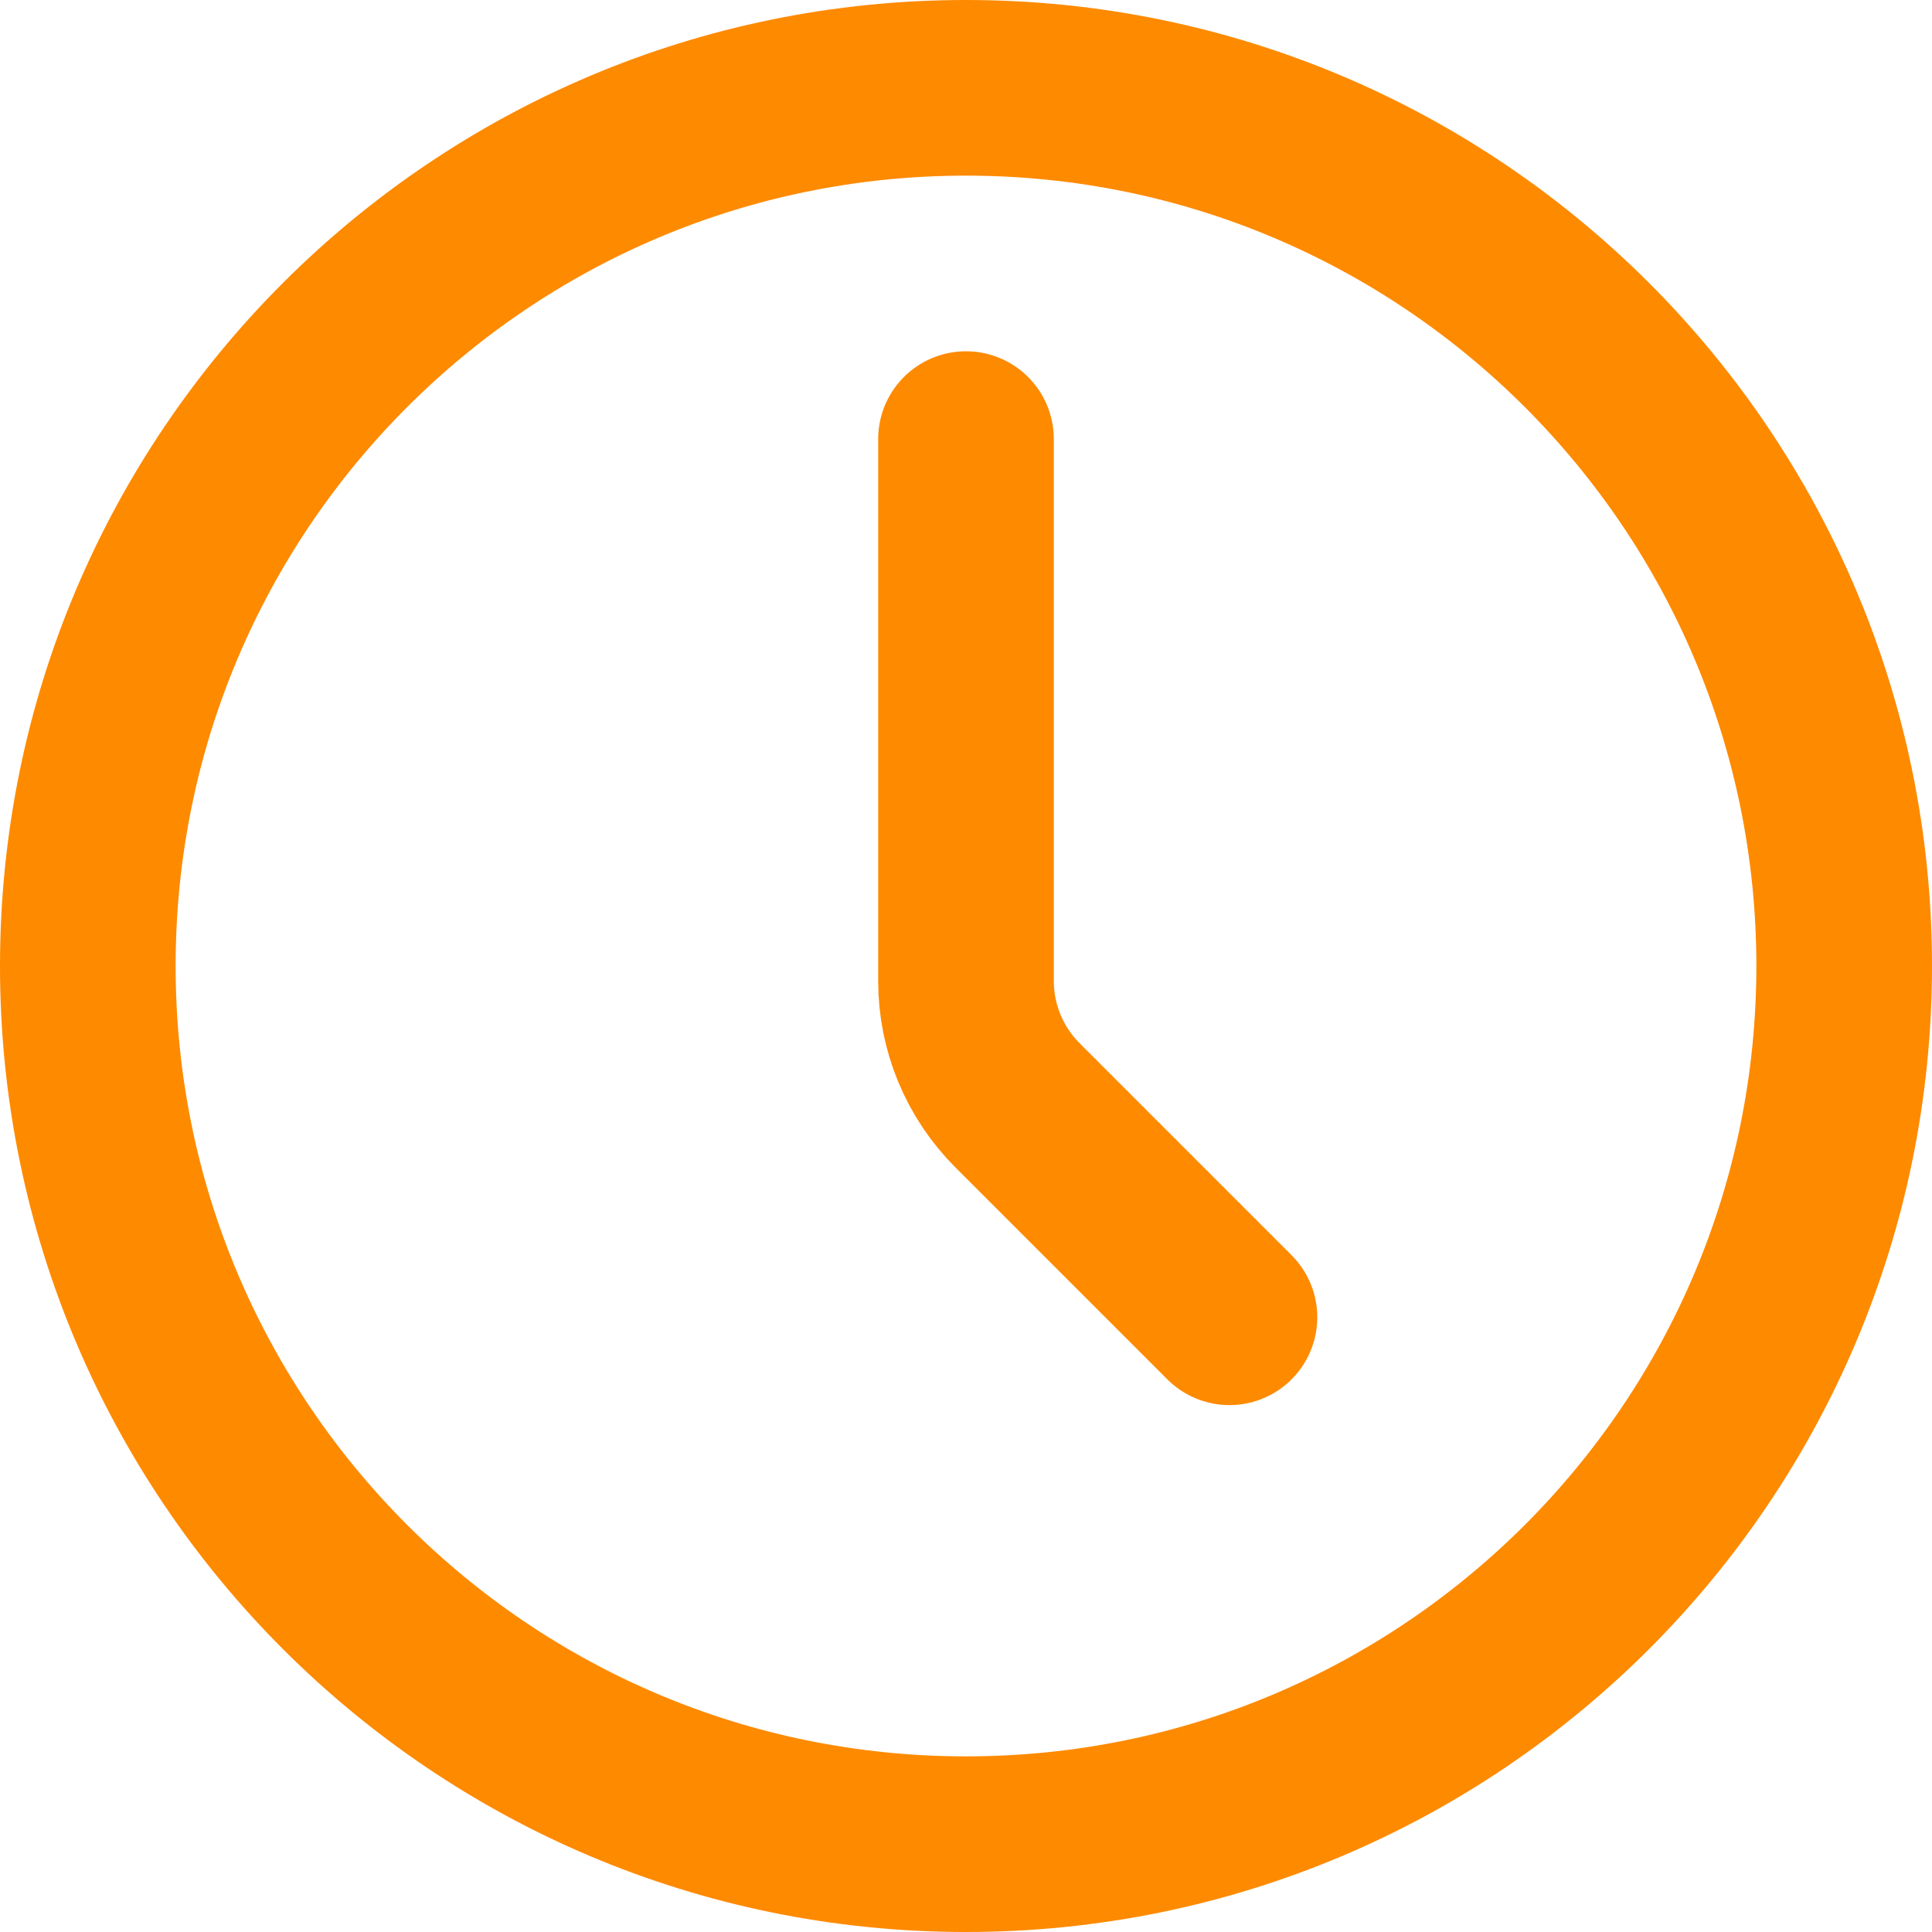
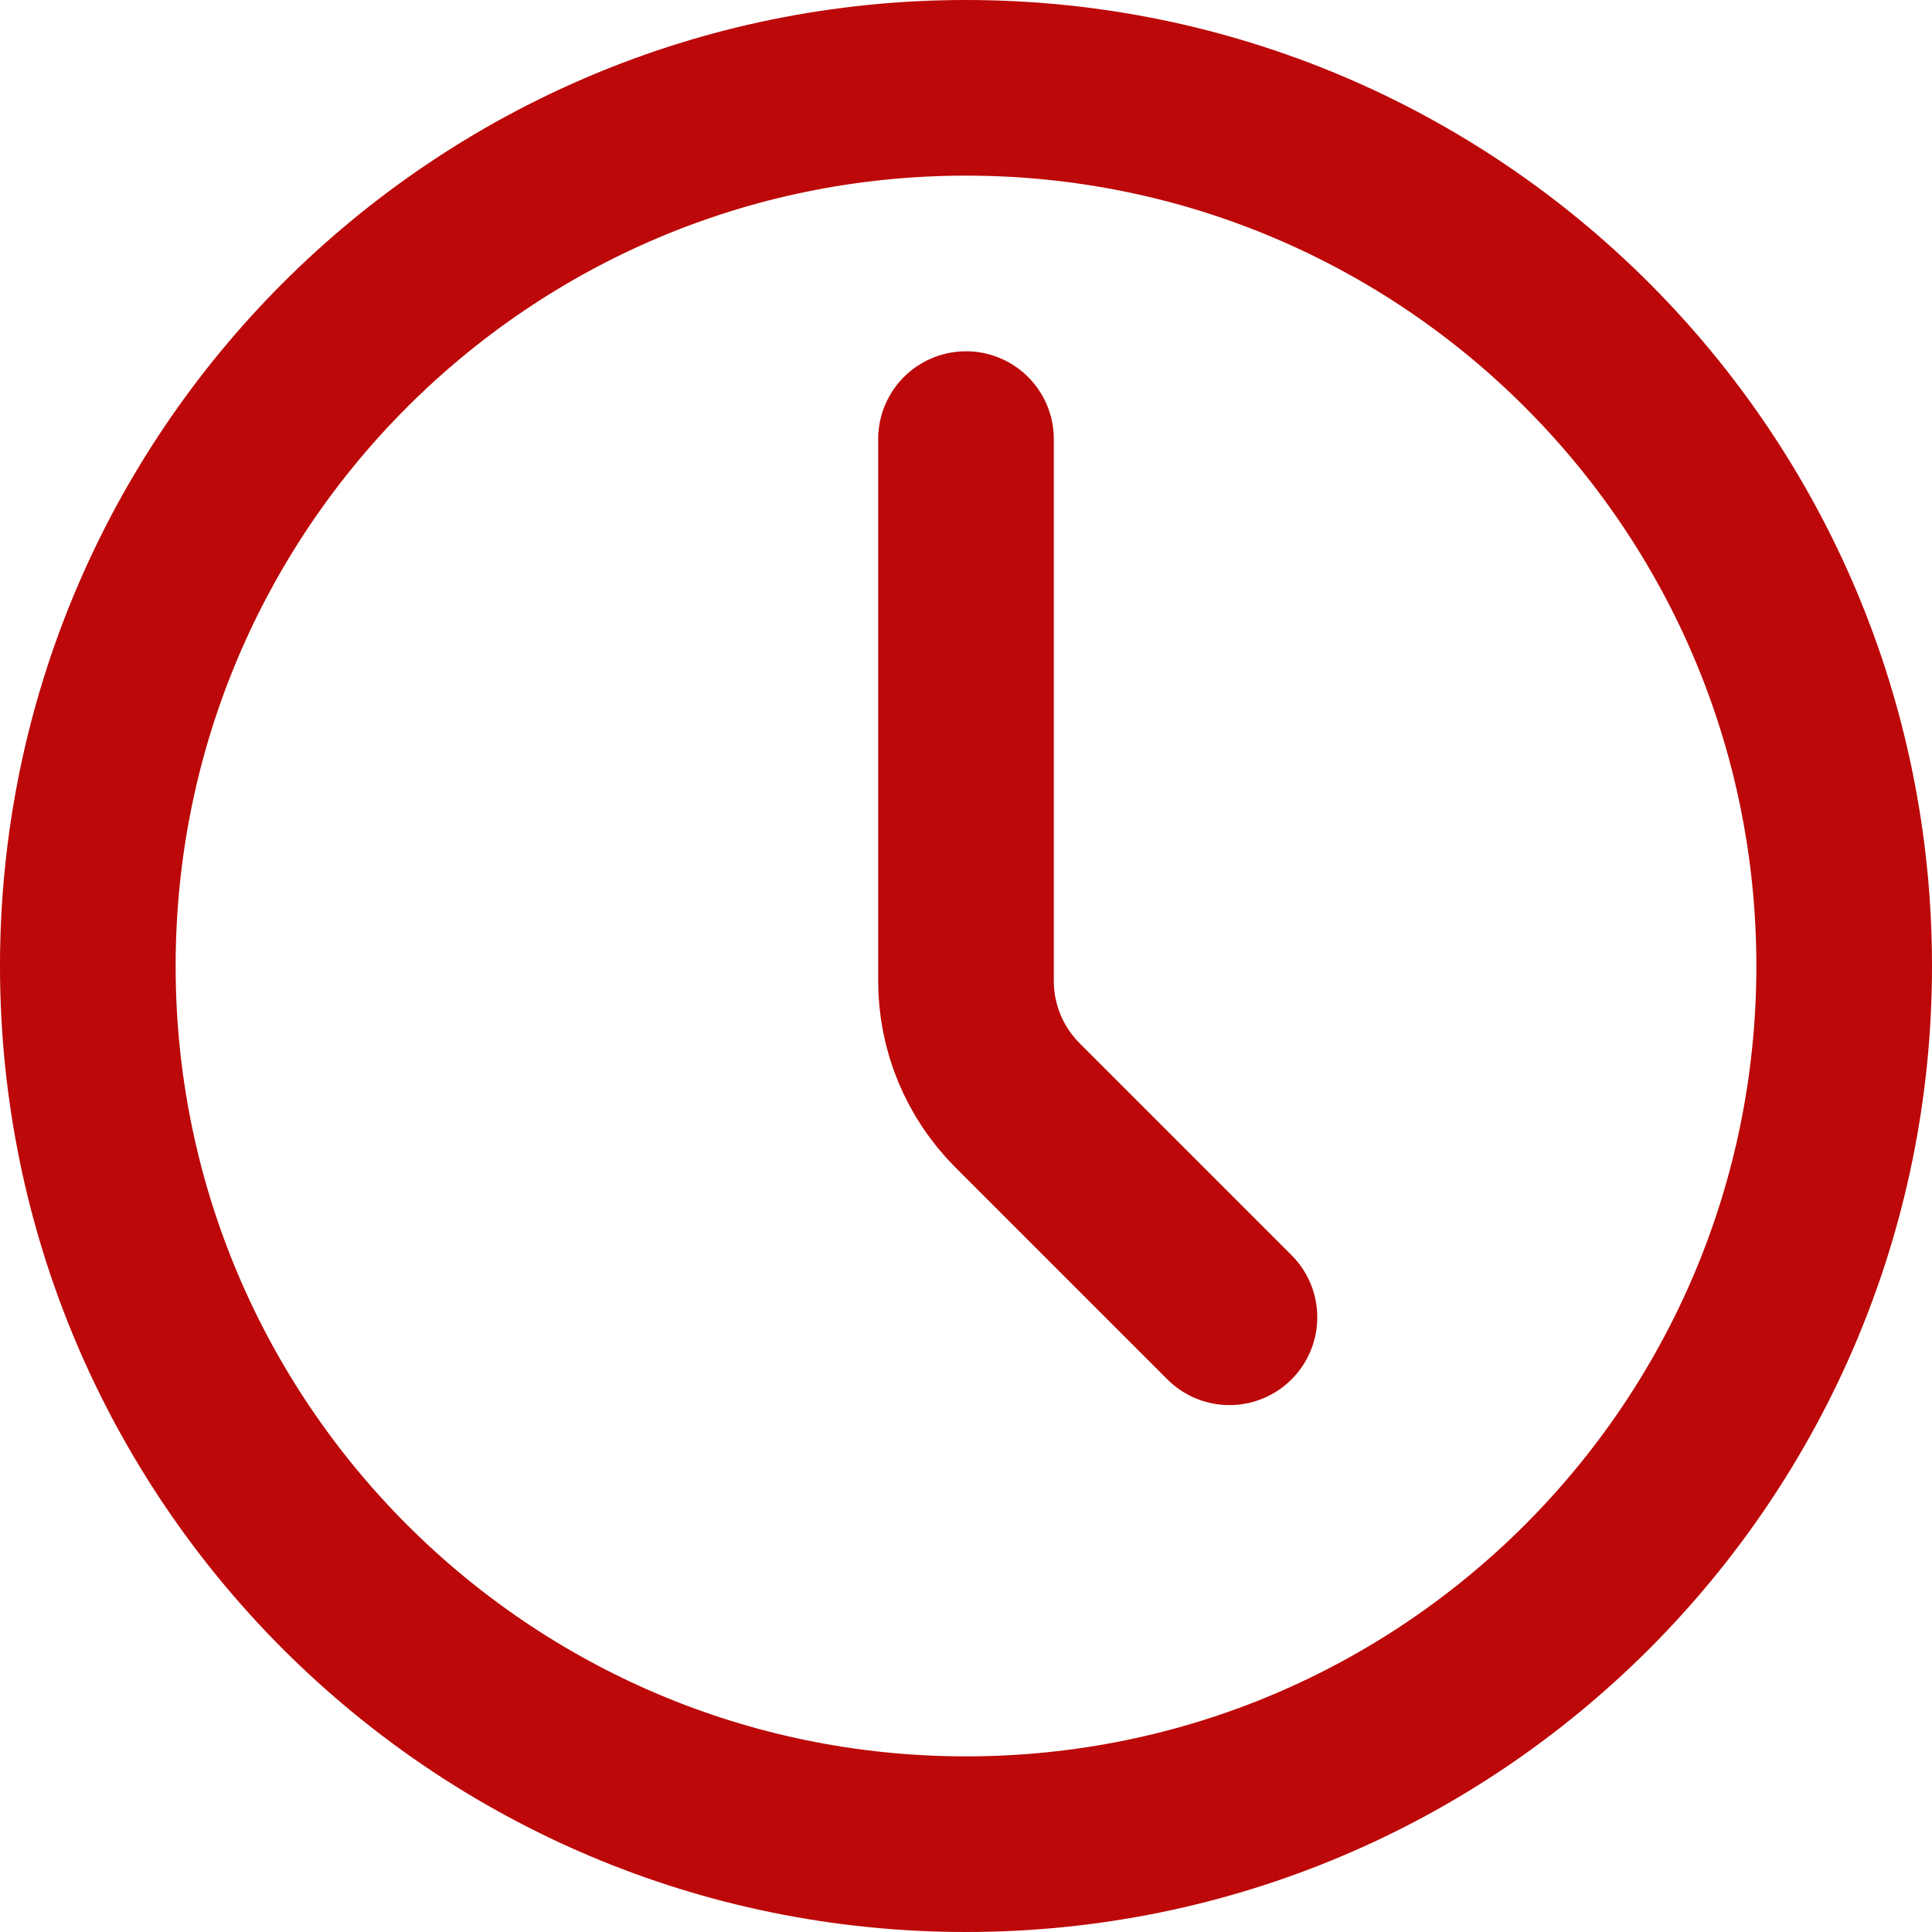
<svg xmlns="http://www.w3.org/2000/svg" width="22" height="22" viewBox="0 0 22 22" fill="none">
-   <path d="M11 21C16.523 21 21 16.523 21 11C21 5.477 16.523 1 11 1C5.477 1 1 5.477 1 11C1 16.523 5.477 21 11 21Z" stroke="#FE8A00" stroke-width="2" stroke-linecap="round" stroke-linejoin="round" />
-   <path d="M14 15L11.586 12.586C11.211 12.211 11 11.702 11 11.172V5" stroke="#FE8A00" stroke-width="2" stroke-linecap="round" stroke-linejoin="round" />
+   <path d="M11 21C16.523 21 21 16.523 21 11C21 5.477 16.523 1 11 1C5.477 1 1 5.477 1 11C1 16.523 5.477 21 11 21Z" stroke="#BC0808" stroke-width="2" stroke-linecap="round" stroke-linejoin="round" />
+   <path d="M14 15L11.586 12.586C11.211 12.211 11 11.702 11 11.172V5" stroke="#BC0808" stroke-width="2" stroke-linecap="round" stroke-linejoin="round" />
</svg>
